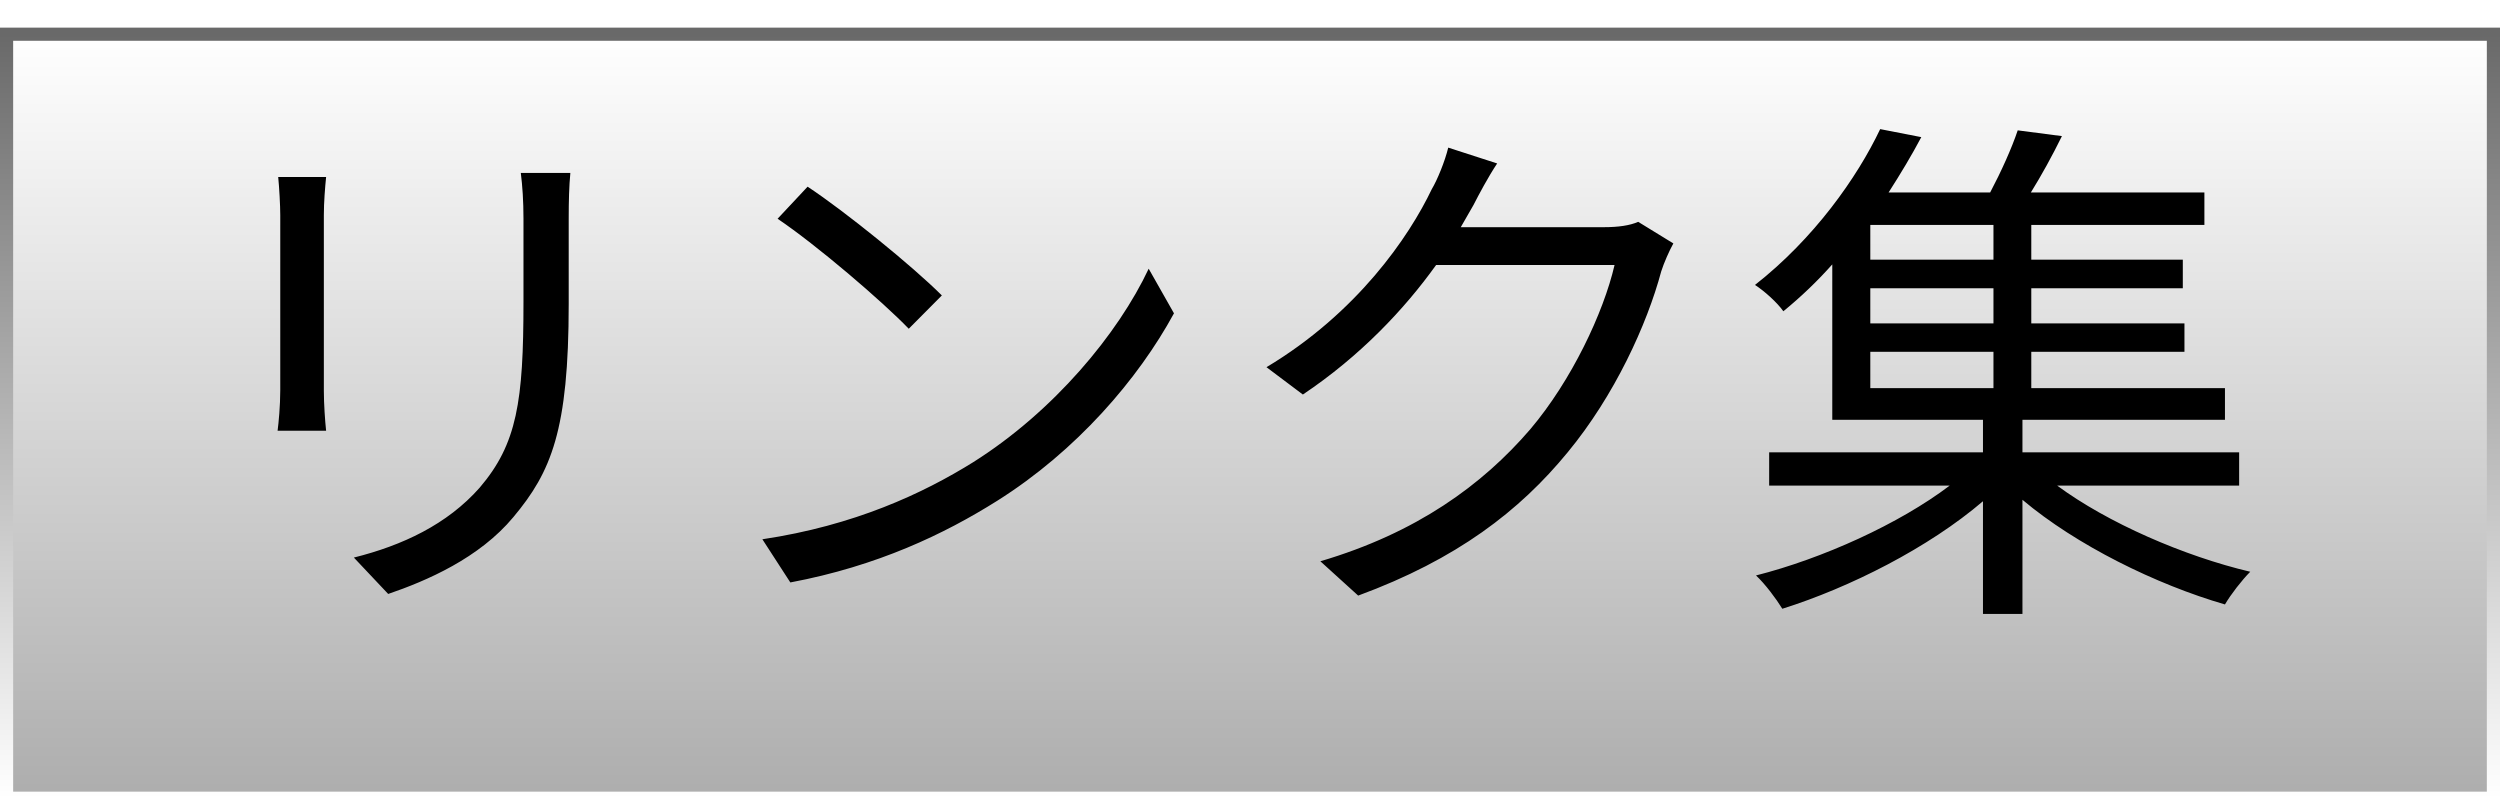
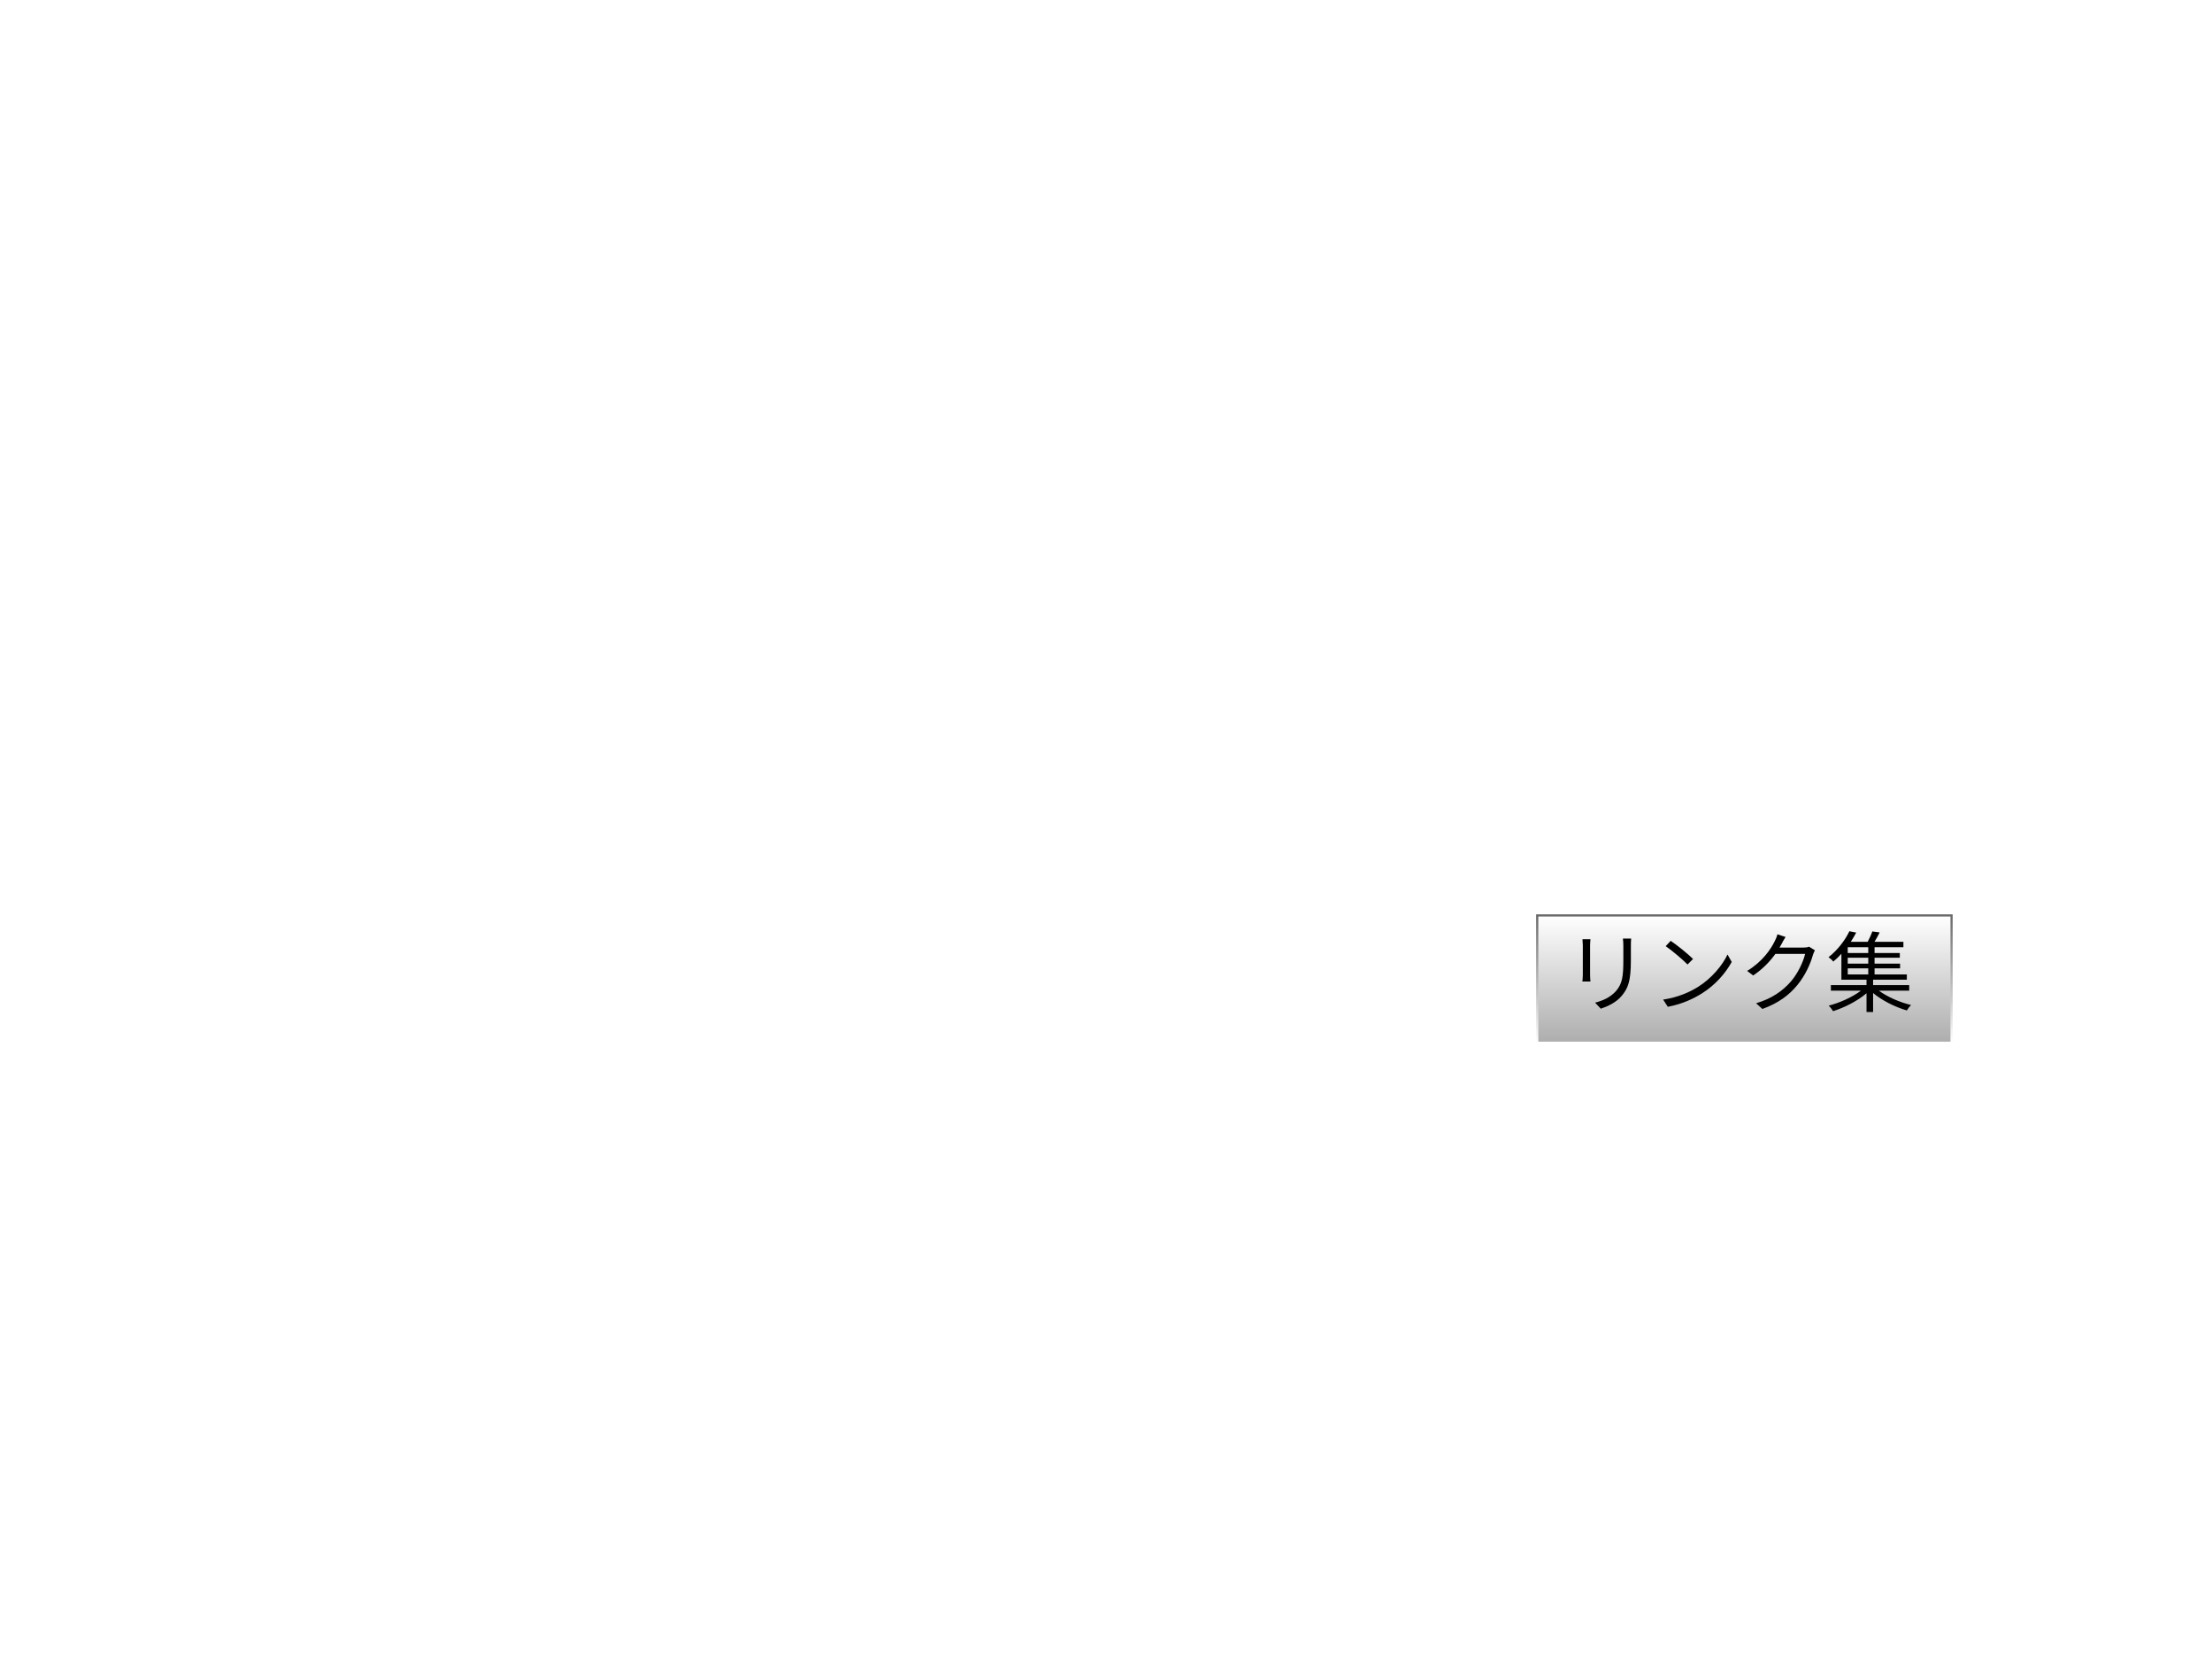
- <svg xmlns="http://www.w3.org/2000/svg" version="1.1" width="95" height="30.583" viewBox="0,0,95,30.583">
+ <svg xmlns="http://www.w3.org/2000/svg" version="1.1" width="504.5" height="379.125" viewBox="0,0,504.5,379.125">
  <defs>
    <linearGradient x1="390.6" y1="204.352" x2="390.6" y2="233.385" gradientUnits="userSpaceOnUse" id="color-1">
      <stop offset="0" stop-color="#ffffff" />
      <stop offset="1" stop-color="#adadad" />
    </linearGradient>
    <linearGradient x1="390.6" y1="204.352" x2="390.6" y2="233.385" gradientUnits="userSpaceOnUse" id="color-2">
      <stop offset="0" stop-color="#696969" />
      <stop offset="1" stop-color="#ffffff" />
    </linearGradient>
+     <linearGradient x1="245" y1="-4.125" x2="245" y2="374.5" gradientUnits="userSpaceOnUse" id="color-3">
+       <stop offset="0" stop-color="#ffffff" stop-opacity="0" />
+       <stop offset="1" stop-color="#ffffff" />
+     </linearGradient>
  </defs>
-   <g transform="translate(-343.1002,-203.0521)">
+   <g transform="translate(7.24991,4.37523)">
    <g data-paper-data="{&quot;isPaintingLayer&quot;:true}" fill-rule="nonzero" stroke-linecap="butt" stroke-linejoin="miter" stroke-miterlimit="10" stroke-dasharray="" stroke-dashoffset="0" style="mix-blend-mode: normal">
      <path d="M343.35,233.385v-29.033h94.5v29.033z" data-paper-data="{&quot;index&quot;:null}" fill="url(#color-1)" stroke="url(#color-2)" stroke-width="0.5" />
      <text transform="translate(349.2501,224.8022) scale(0.5,0.5)" font-size="40" xml:space="preserve" data-paper-data="{&quot;index&quot;:null}" fill="#000000" fill-rule="nonzero" stroke="none" stroke-width="1" stroke-linecap="butt" stroke-linejoin="miter" stroke-miterlimit="10" stroke-dasharray="" stroke-dashoffset="0" font-family="Sans Serif" font-weight="normal" text-anchor="start" style="mix-blend-mode: normal">
        <tspan x="0" dy="0">リンク集</tspan>
      </text>
+       <path d="M-7,374.5v-378.625h504v378.625z" fill="none" stroke="url(#color-3)" stroke-width="0.5" />
    </g>
  </g>
</svg>
